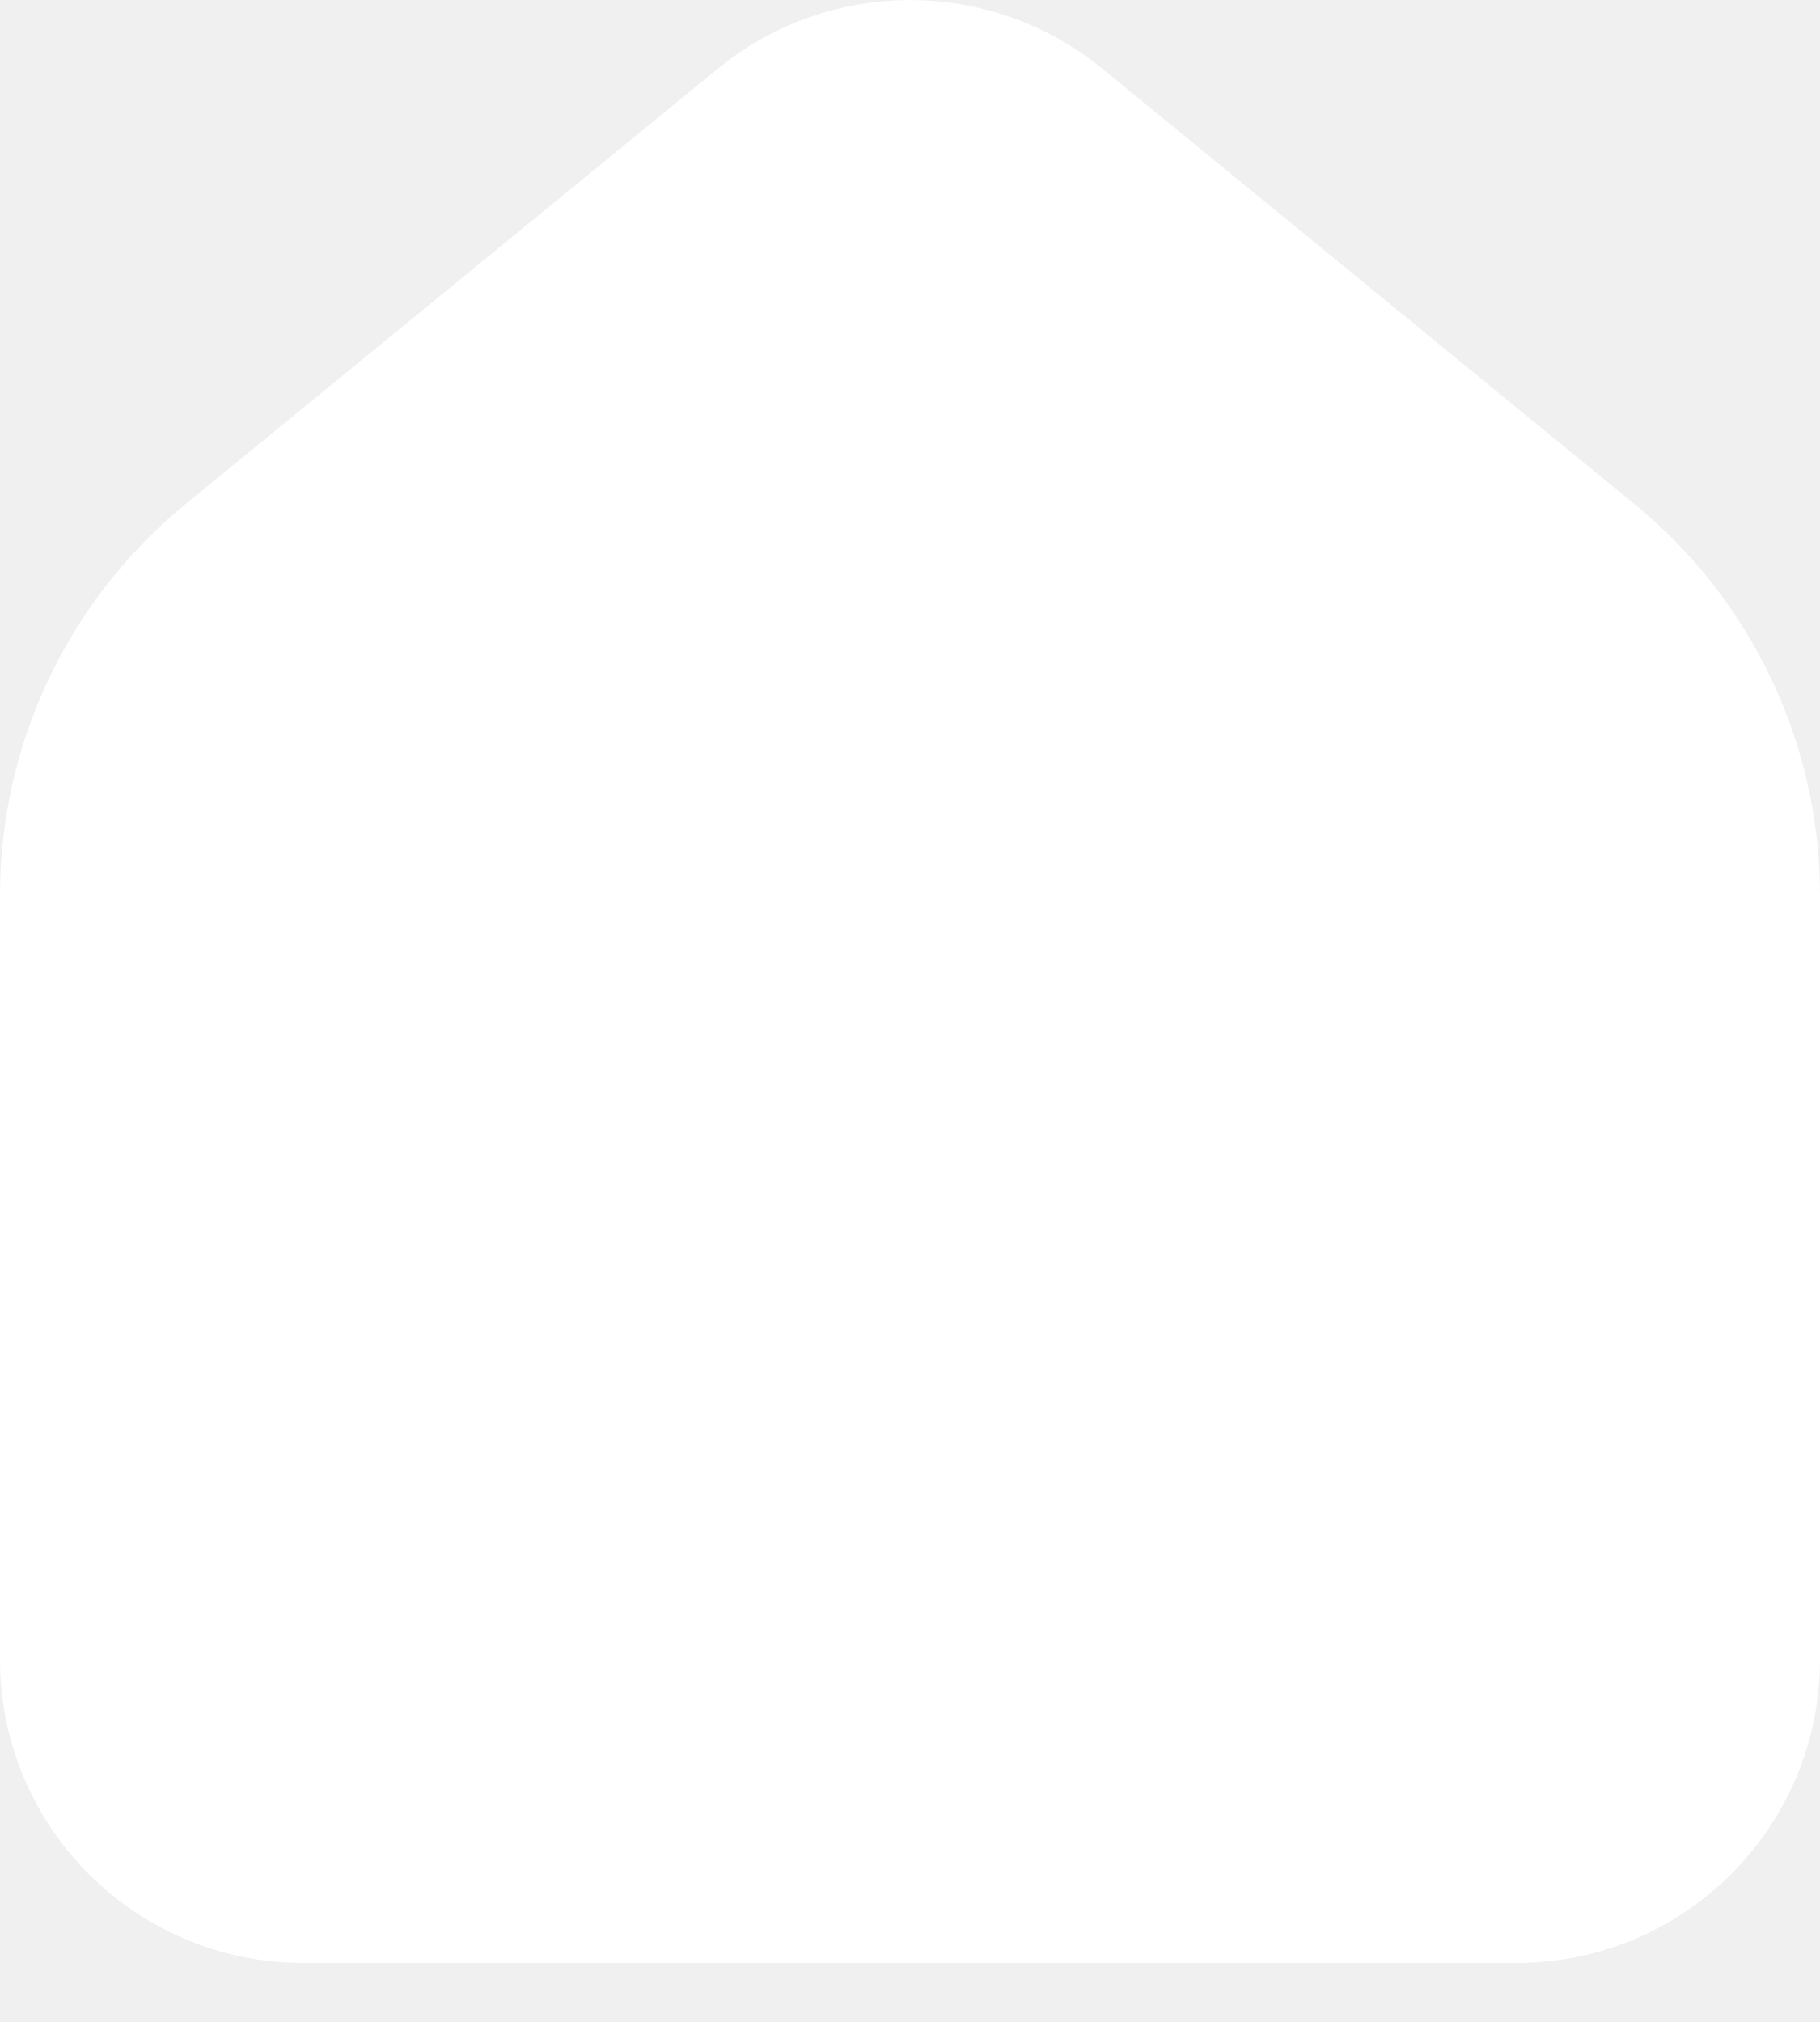
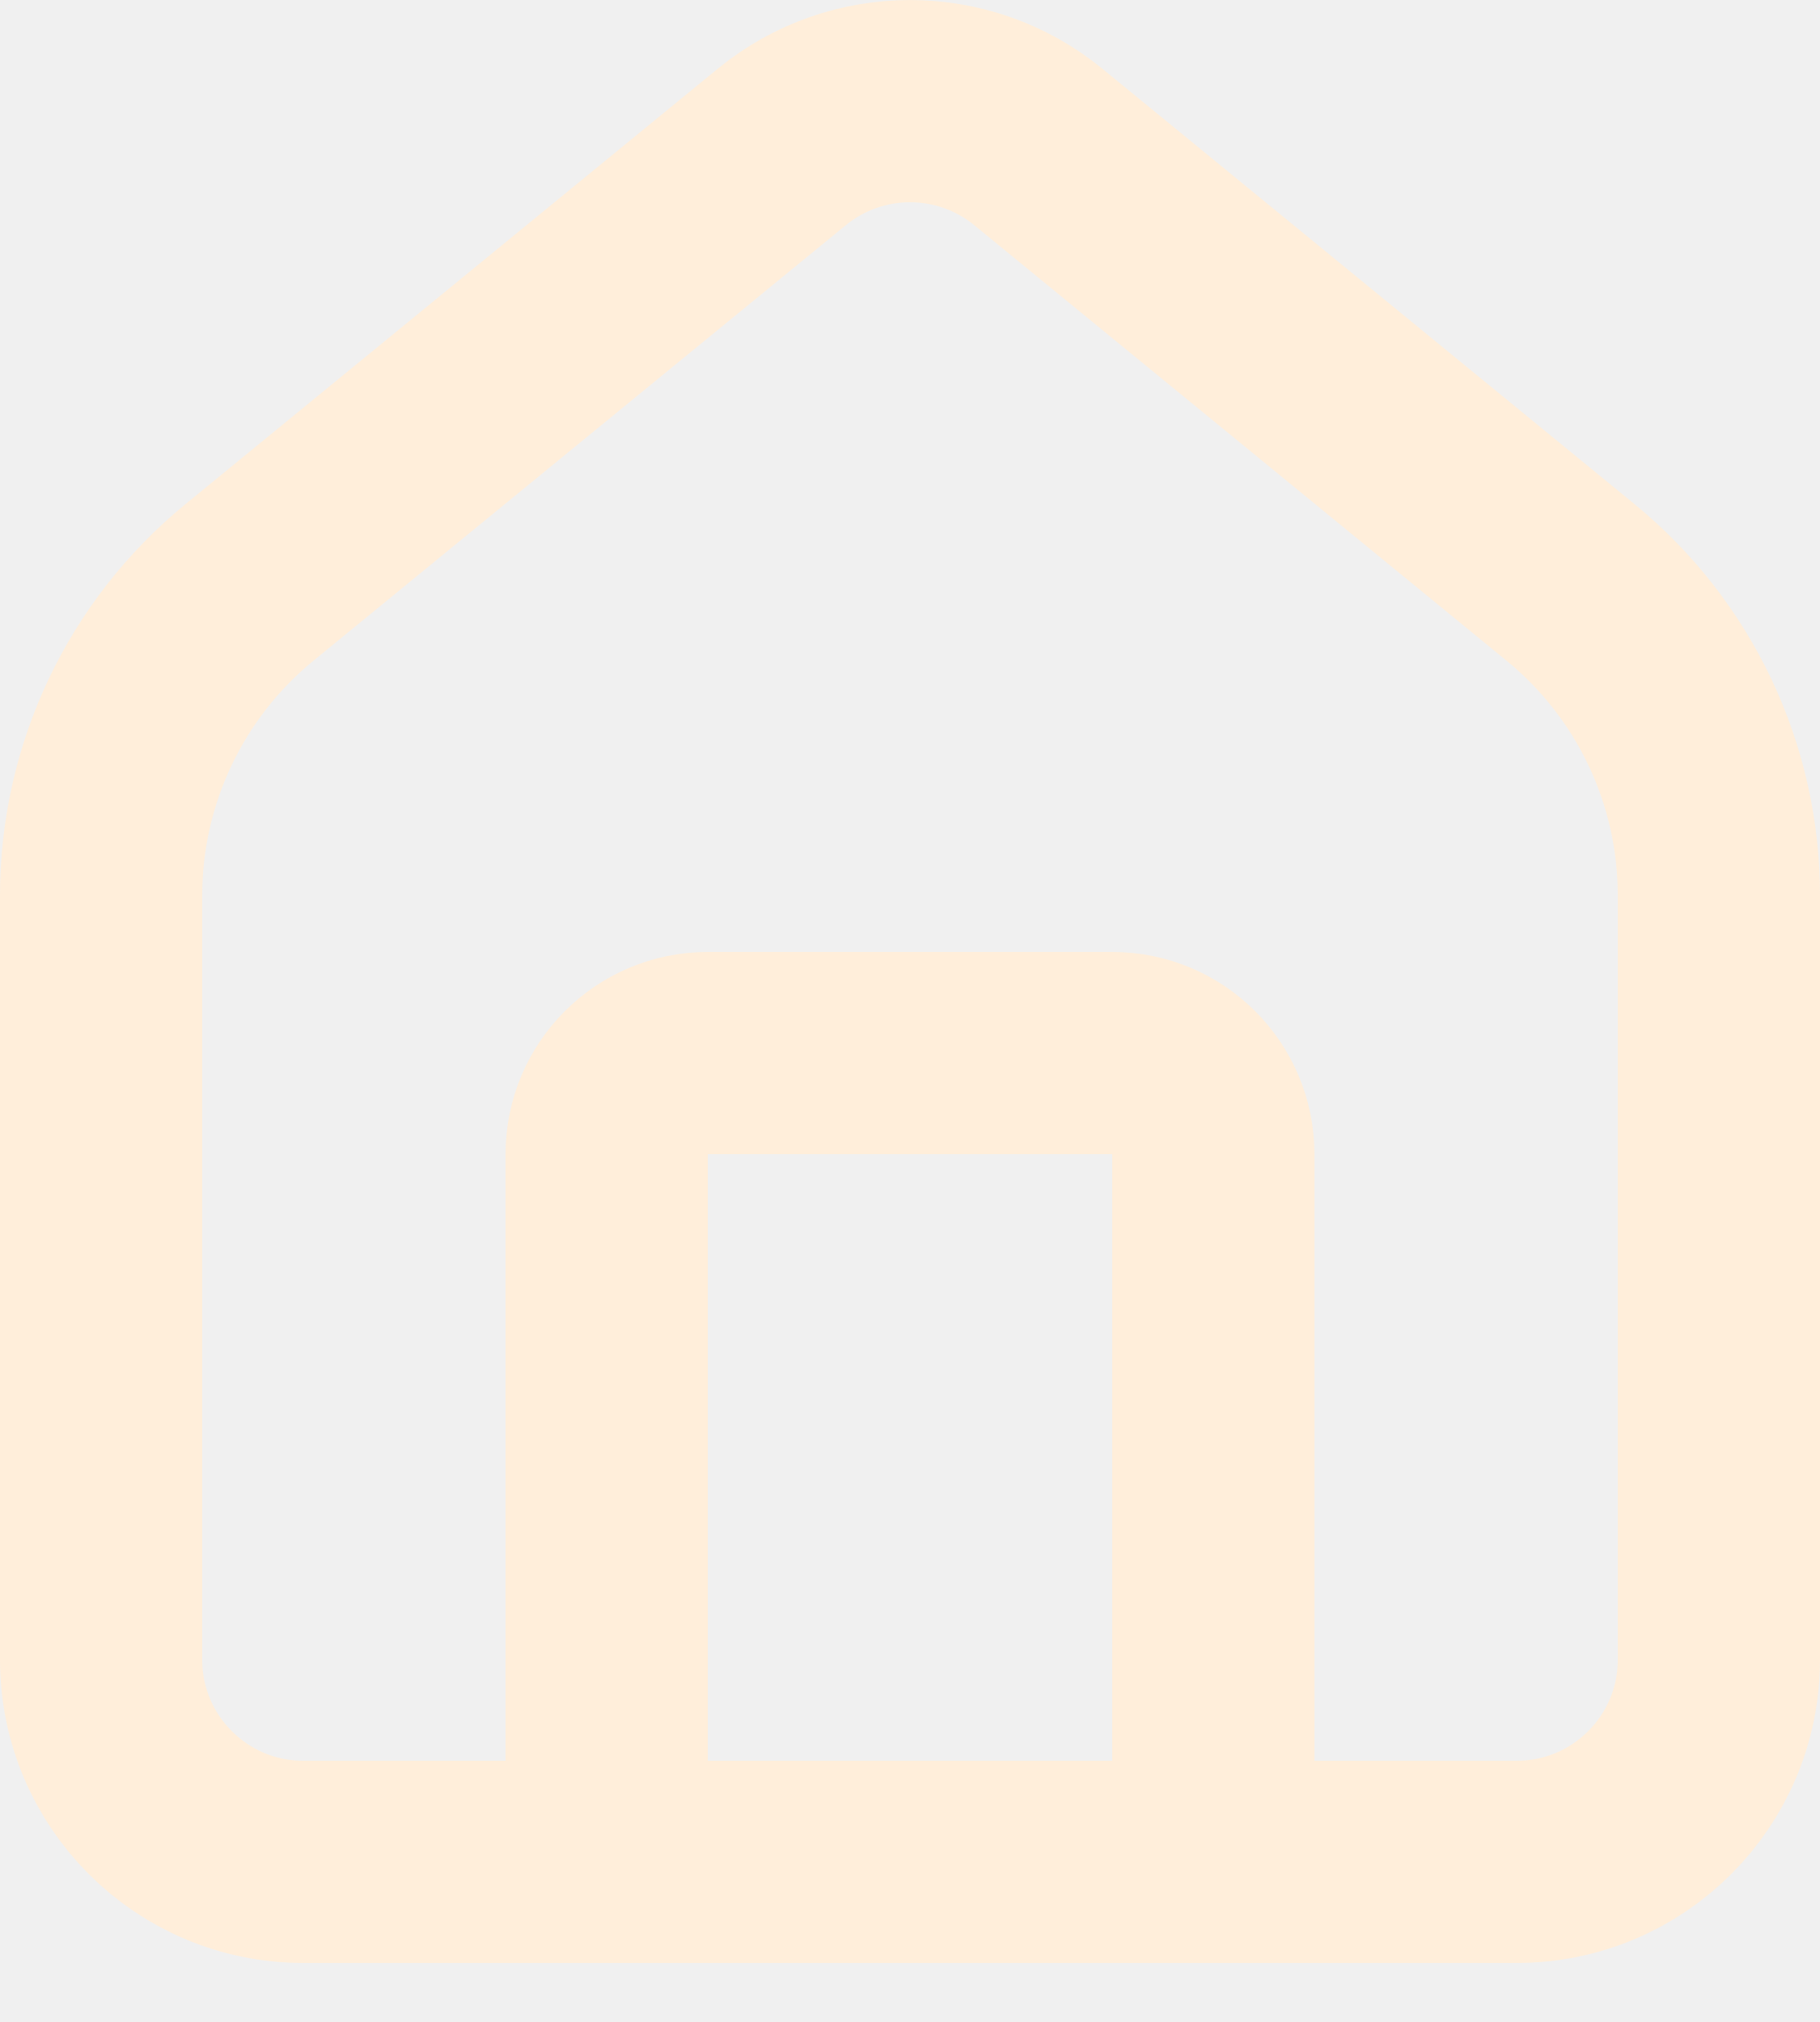
<svg xmlns="http://www.w3.org/2000/svg" width="18" height="20" viewBox="0 0 18 20" fill="none">
-   <path d="M1 16.416V8.857C1 7.657 1.539 6.521 2.467 5.761L7.734 1.452C8.47 0.85 9.53 0.85 10.267 1.452L15.533 5.761C16.462 6.521 17 7.657 17 8.857V16.416C17 17.521 16.105 18.416 15 18.416H13H12H6H5H3C1.895 18.416 1 17.521 1 16.416Z" fill="white" />
-   <path d="M6 18.416V11.416C6 10.864 6.448 10.416 7 10.416H11C11.552 10.416 12 10.864 12 11.416V18.416M1 16.416V8.857C1 7.657 1.539 6.521 2.467 5.761L7.734 1.452C8.47 0.85 9.53 0.85 10.267 1.452L15.533 5.761C16.462 6.521 17 7.657 17 8.857V16.416C17 17.521 16.105 18.416 15 18.416H13H5H3C1.895 18.416 1 17.521 1 16.416Z" stroke="white" stroke-width="2" stroke-linecap="round" />
+   <path d="M1 16.416V8.857C1 7.657 1.539 6.521 2.467 5.761L7.734 1.452C8.47 0.85 9.53 0.85 10.267 1.452L15.533 5.761C16.462 6.521 17 7.657 17 8.857V16.416C17 17.521 16.105 18.416 15 18.416H13H12H6H5H3C1.895 18.416 1 17.521 1 16.416Z" fill="none" />
+   <path d="M6 18.416V11.416C6 10.864 6.448 10.416 7 10.416H11C11.552 10.416 12 10.864 12 11.416V18.416M1 16.416V8.857C1 7.657 1.539 6.521 2.467 5.761L7.734 1.452C8.47 0.85 9.53 0.85 10.267 1.452L15.533 5.761C16.462 6.521 17 7.657 17 8.857V16.416C17 17.521 16.105 18.416 15 18.416H13H5H3C1.895 18.416 1 17.521 1 16.416Z" stroke="#FFEEDA" stroke-width="2" stroke-linecap="round" />
</svg>
